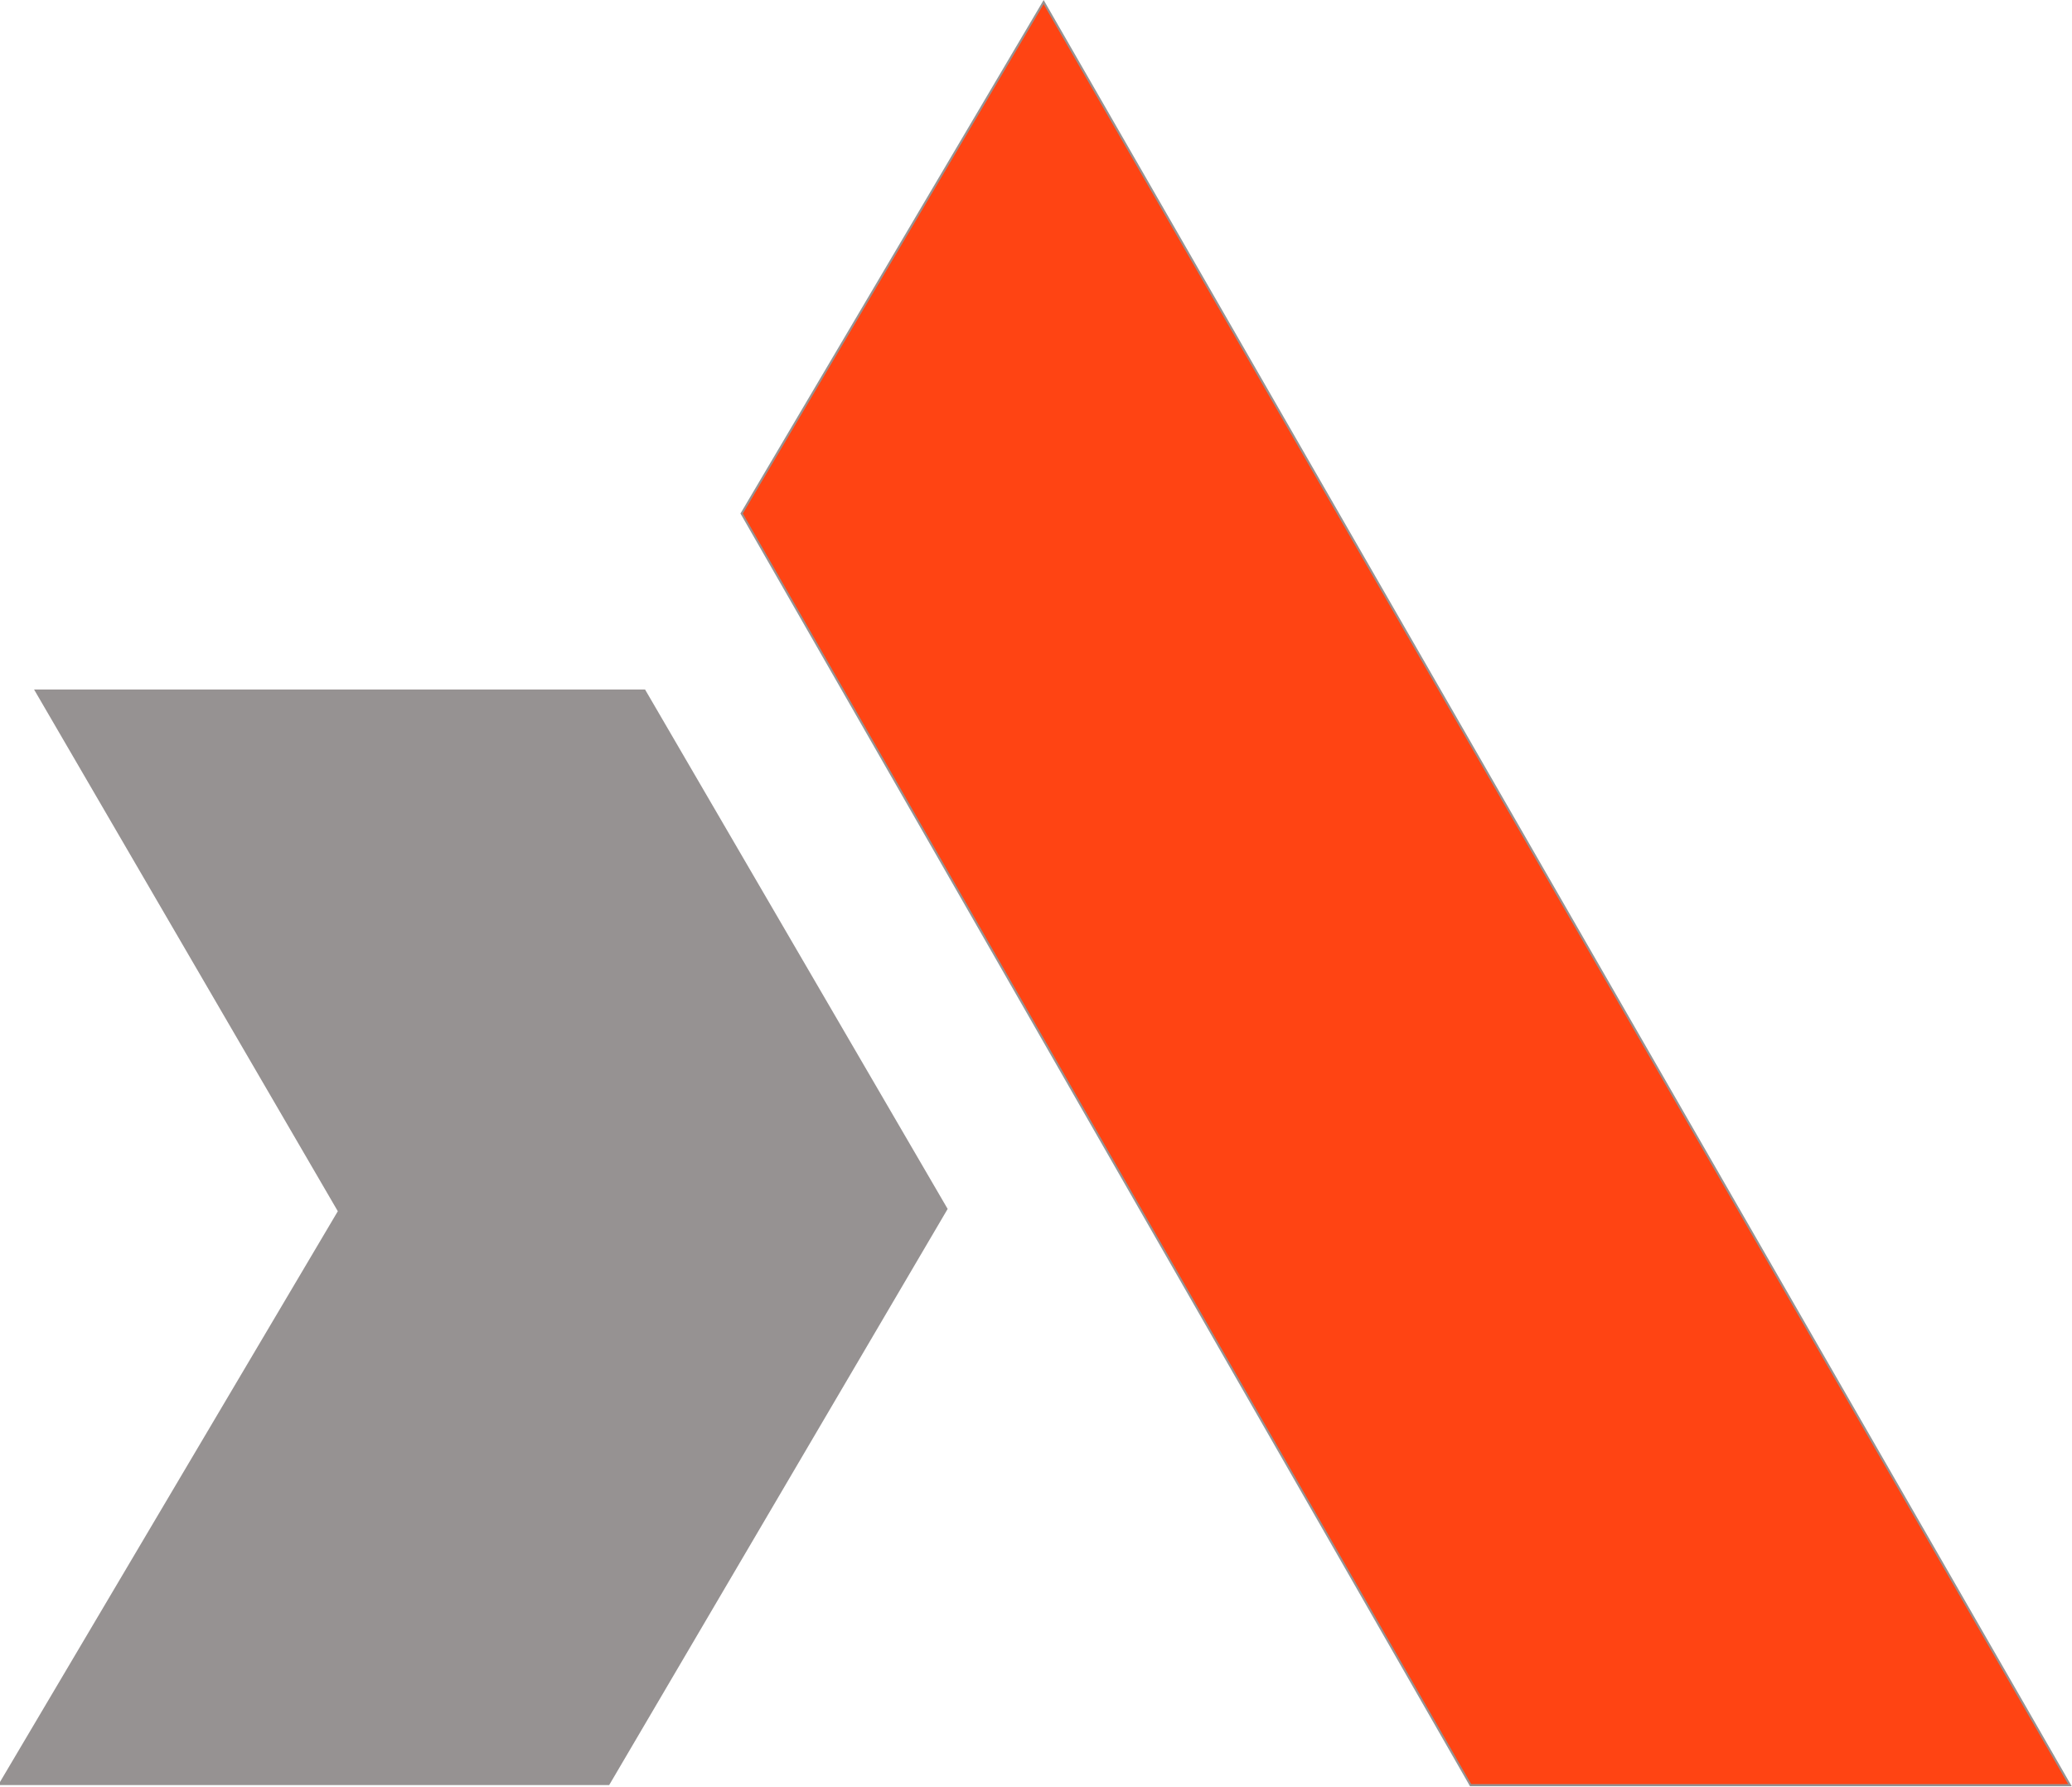
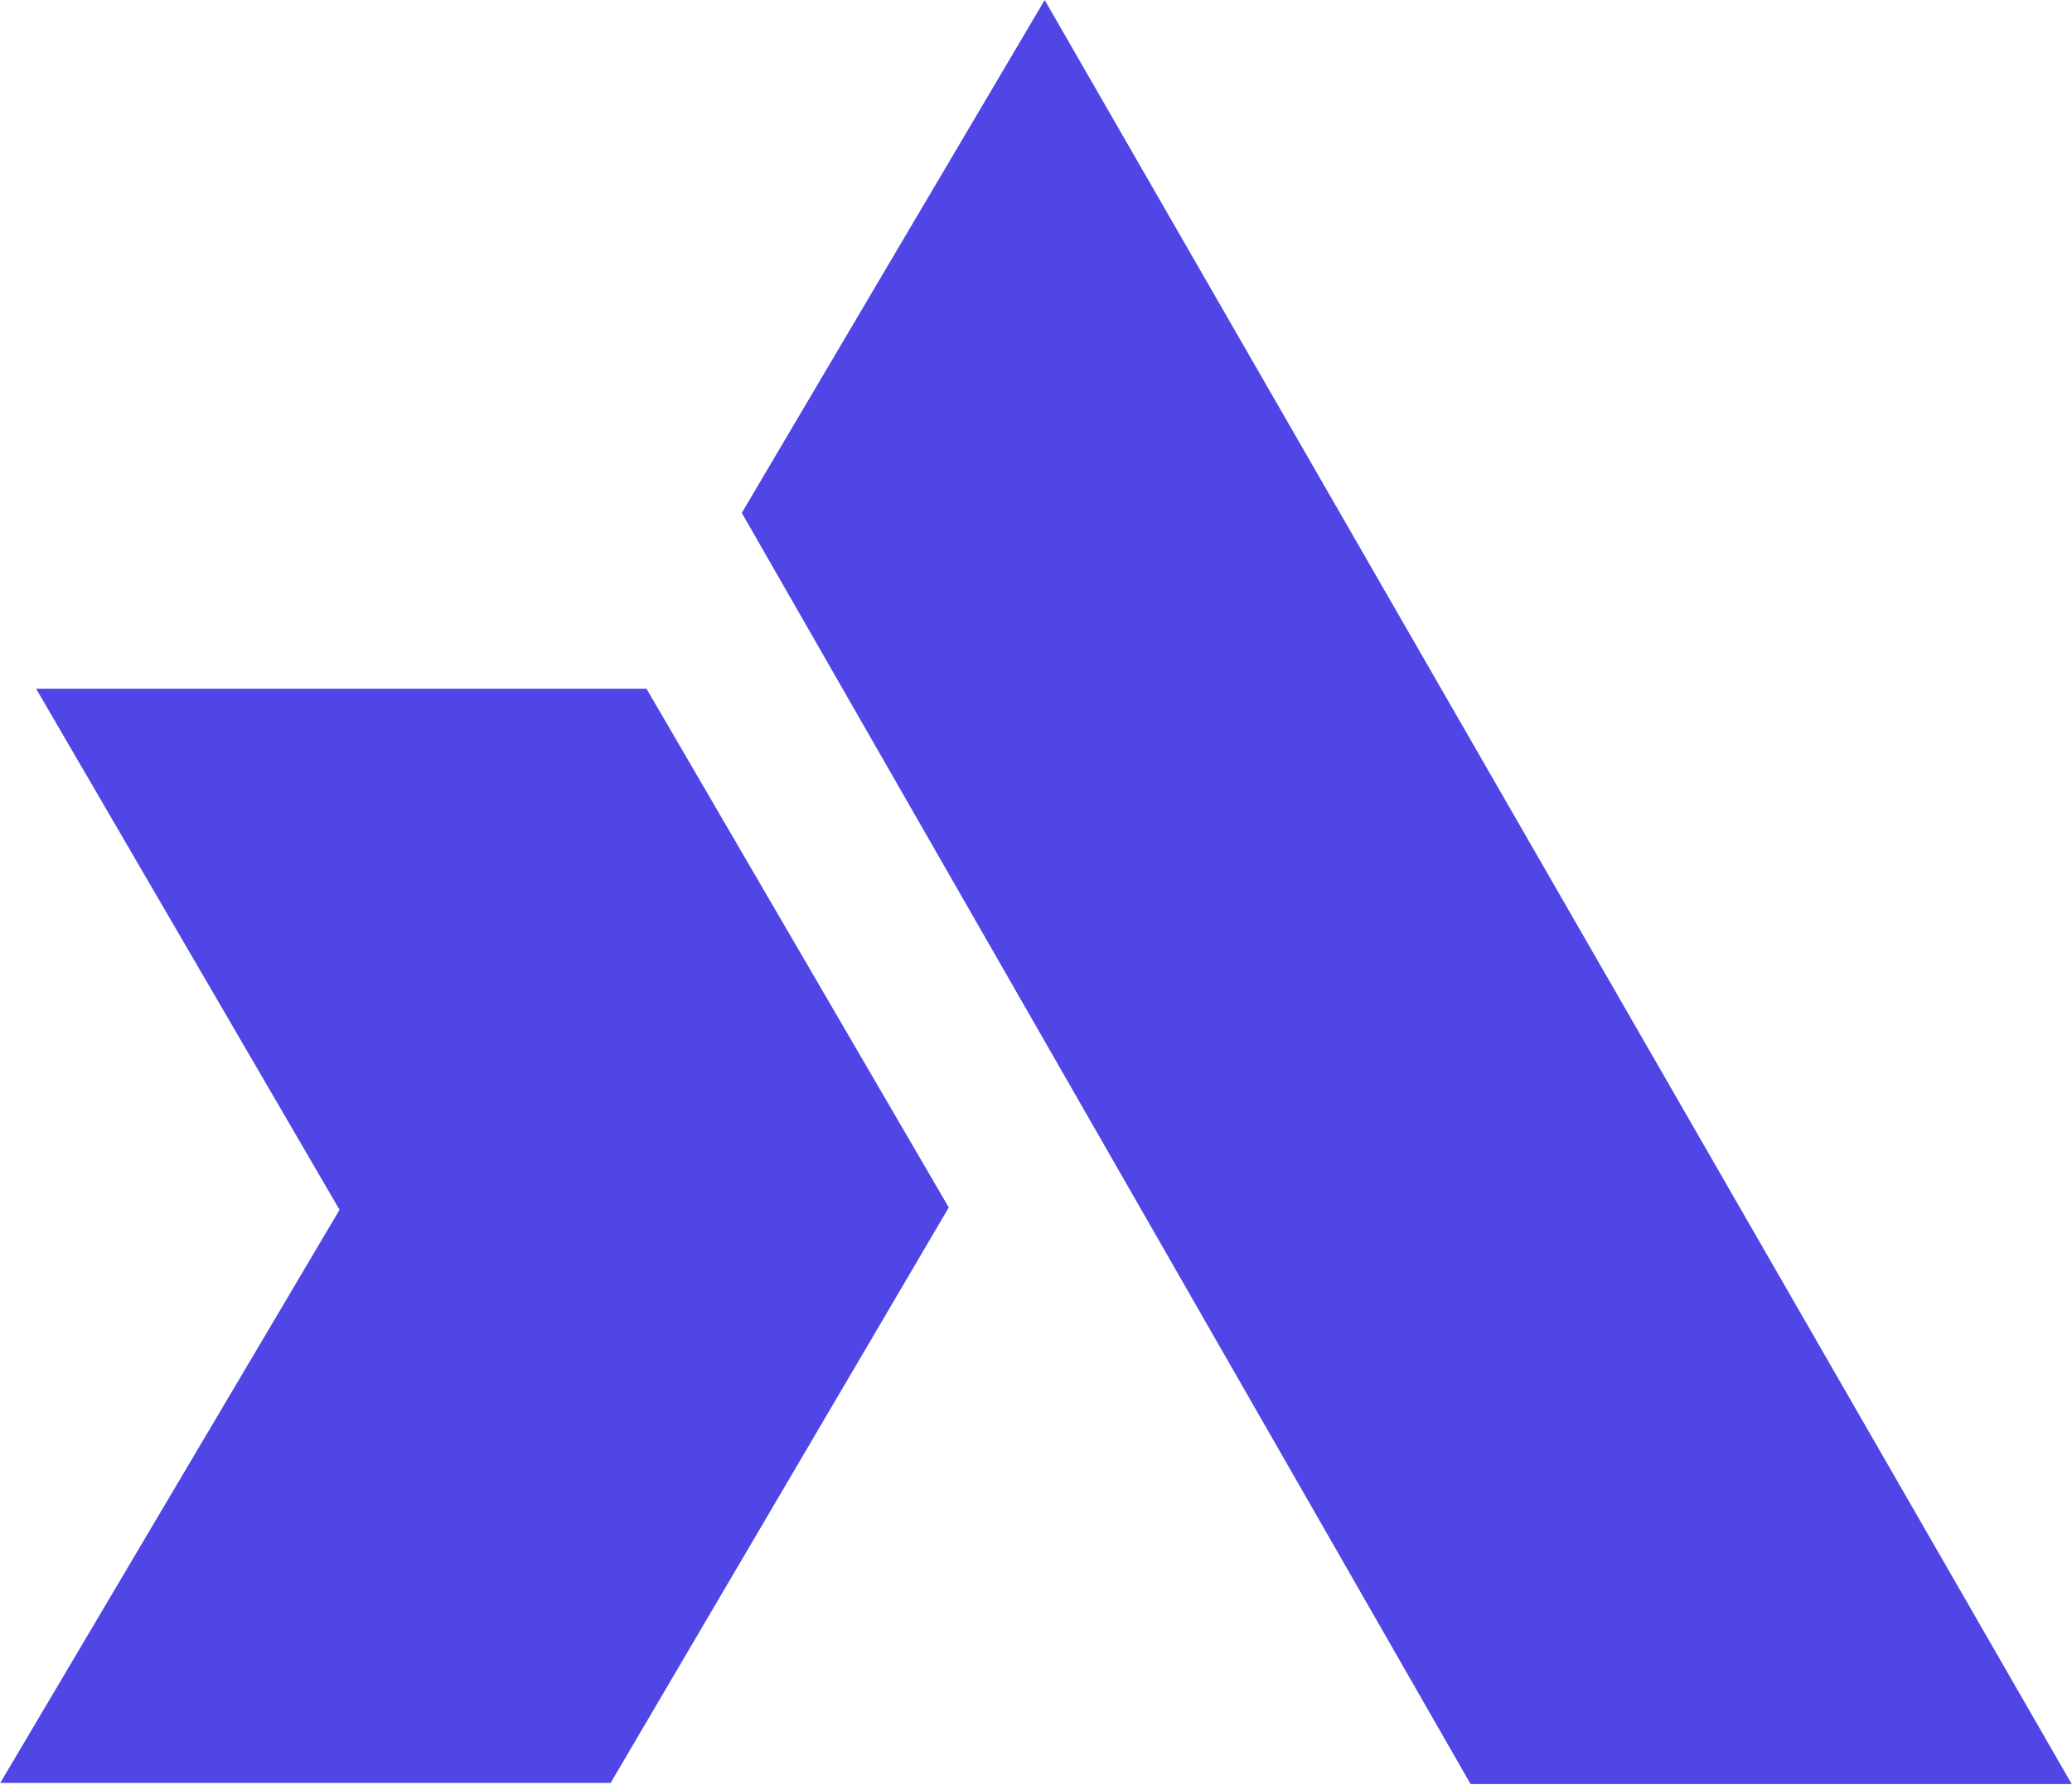
- <svg xmlns="http://www.w3.org/2000/svg" width="1001" height="863" viewBox="0 0 1001 863" fill="none">
-   <path d="M1000 862.375L504.192 1L358.301 248.065L710.453 862.375H1000Z" fill="#FF4413" />
-   <path d="M457.239 584.007L311.347 333.588H17.328L163.779 585.125L0 861.816H294.019L457.239 584.007Z" fill="#969292" />
-   <path d="M1000 862.375L504.192 1L358.301 248.065L710.453 862.375H1000Z" stroke="#969292" />
-   <path d="M457.239 584.007L311.347 333.588H17.328L163.779 585.125L0 861.816H294.019L457.239 584.007Z" stroke="#969292" />
+ <svg xmlns="http://www.w3.org/2000/svg" width="1002" height="863" viewBox="0 0 1002 863" fill="none">
+   <path d="M1001 862.375L505.192 1L359.301 248.065L711.453 862.375H1001Z" fill="#4F46E5" />
+   <path d="M458.239 584.007L312.347 333.588H18.328L164.779 585.125L1 861.816H295.019L458.239 584.007Z" fill="#4F46E5" />
+   <path d="M1001 862.375L505.192 1L359.301 248.065L711.453 862.375H1001Z" stroke="#4F46E5" />
+   <path d="M458.239 584.007L312.347 333.588H18.328L164.779 585.125L1 861.816H295.019L458.239 584.007Z" stroke="#4F46E5" />
</svg>
